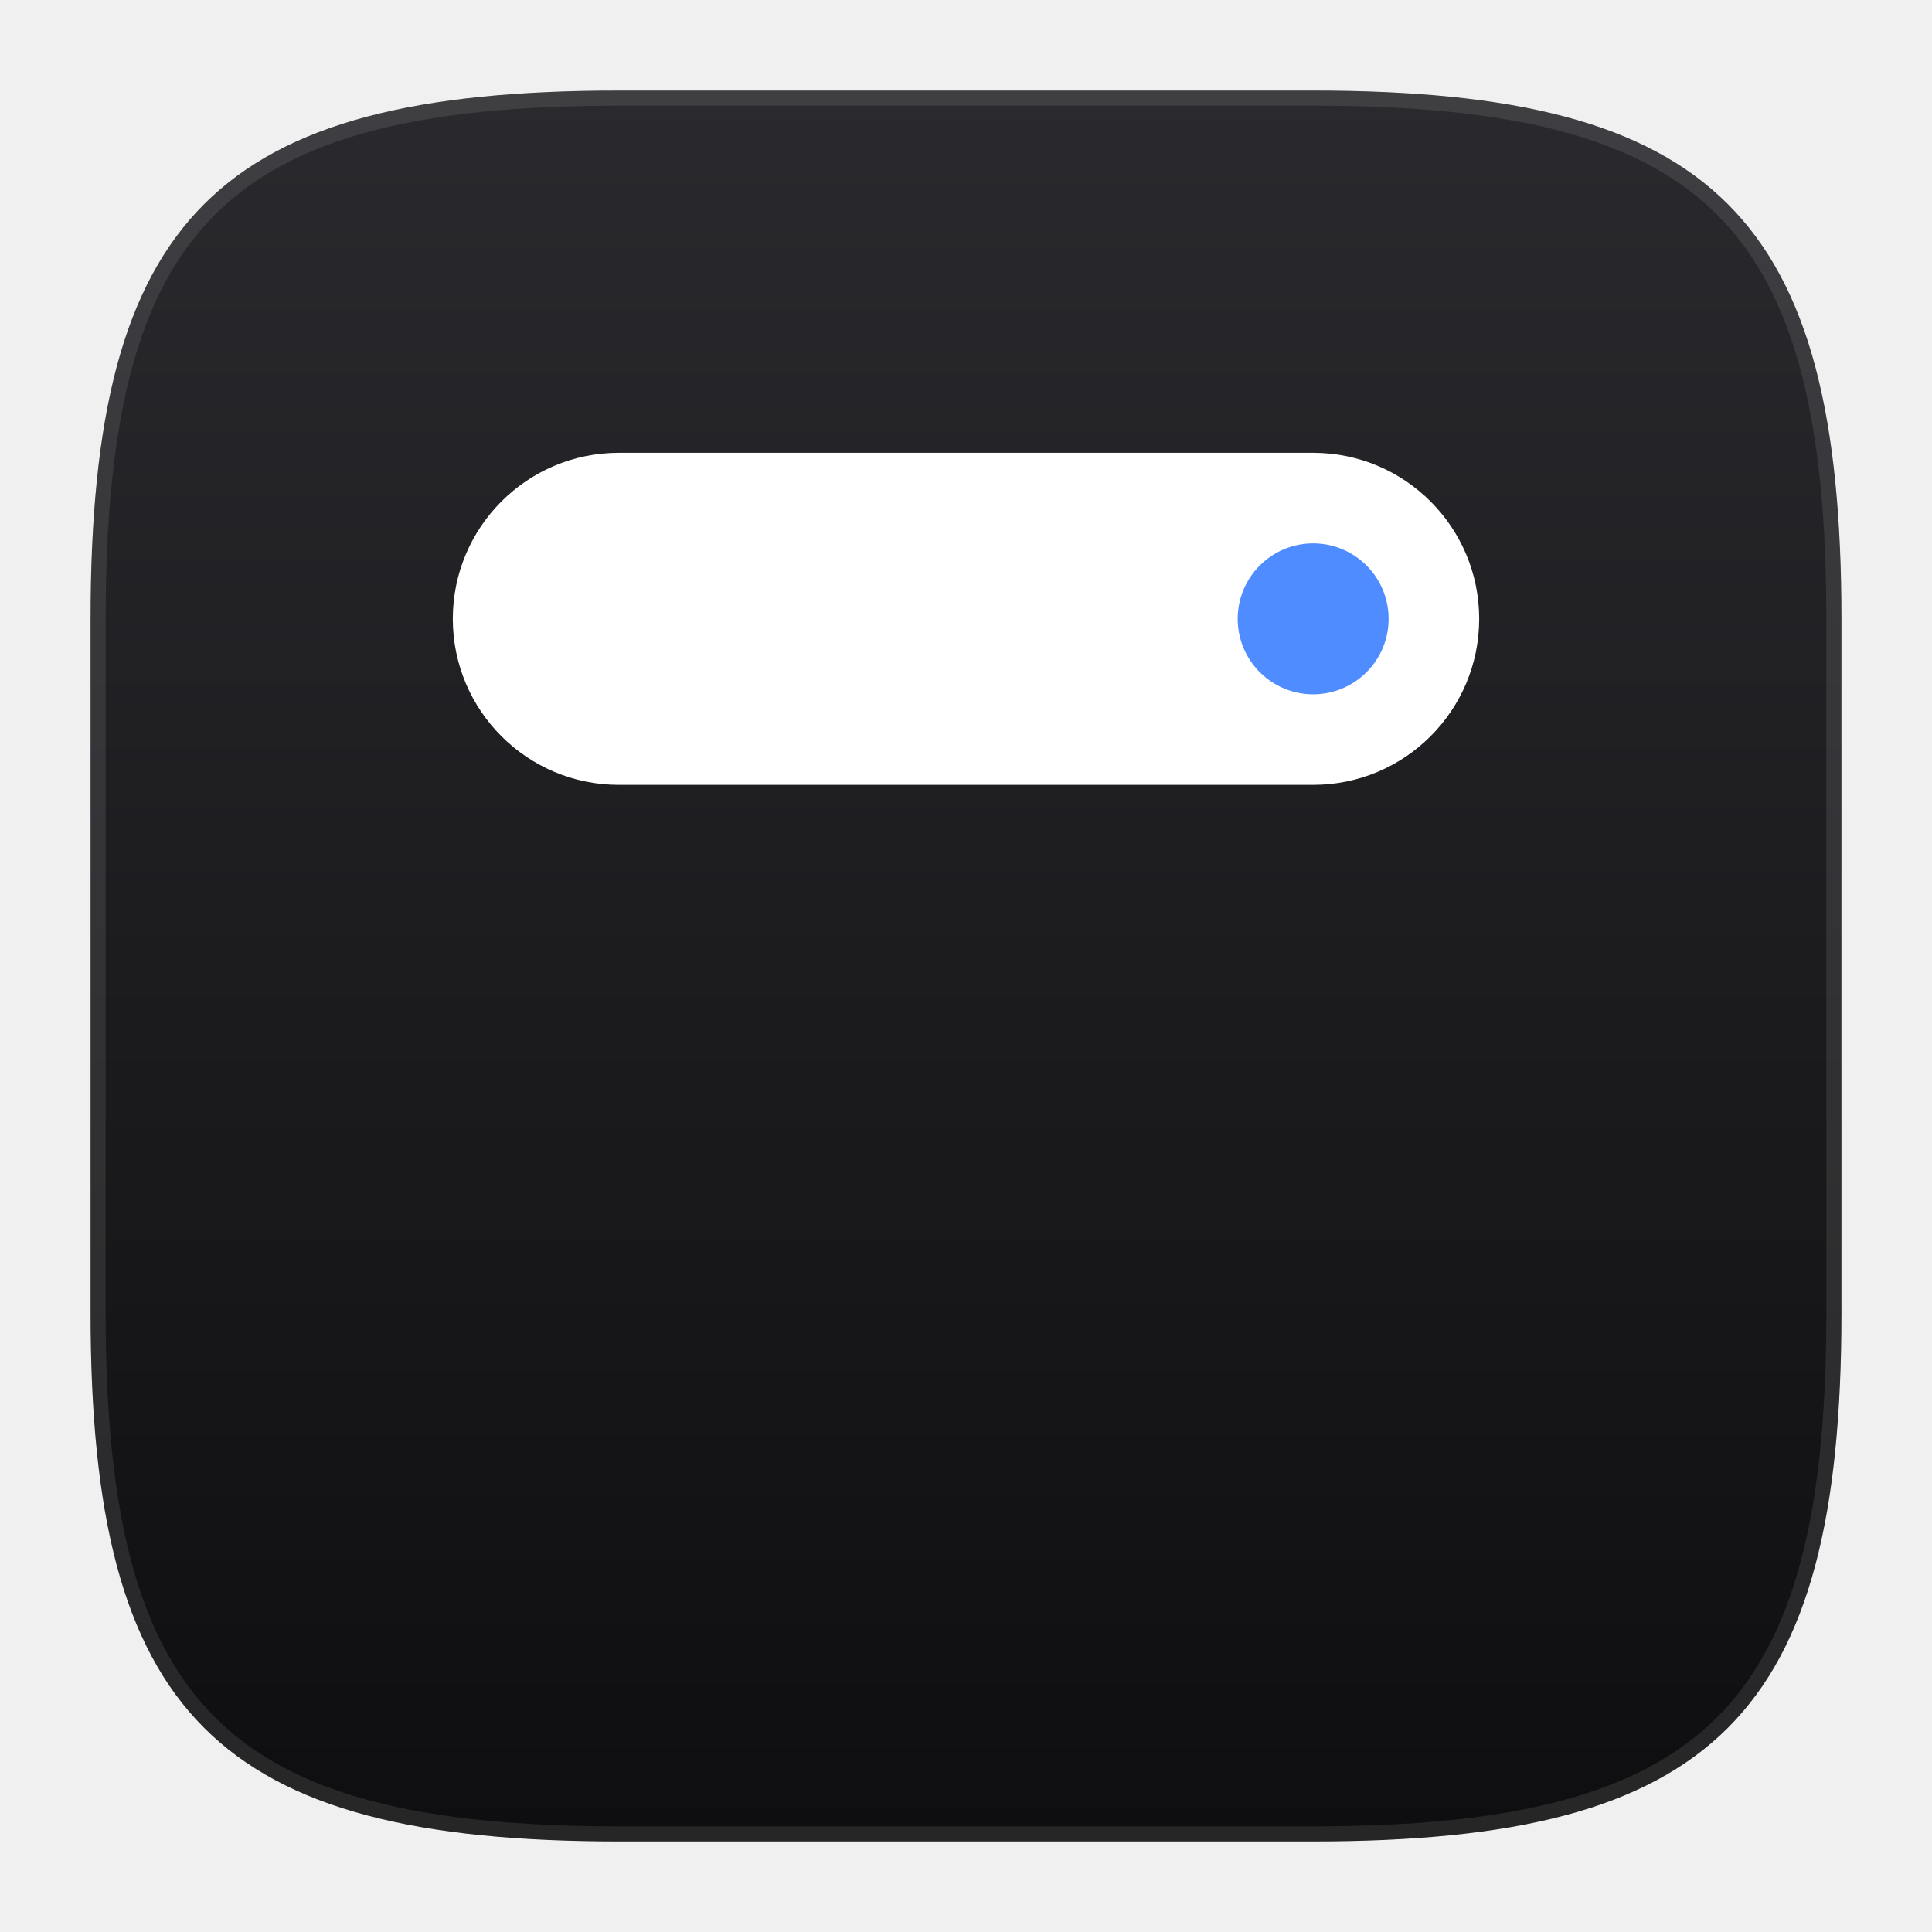
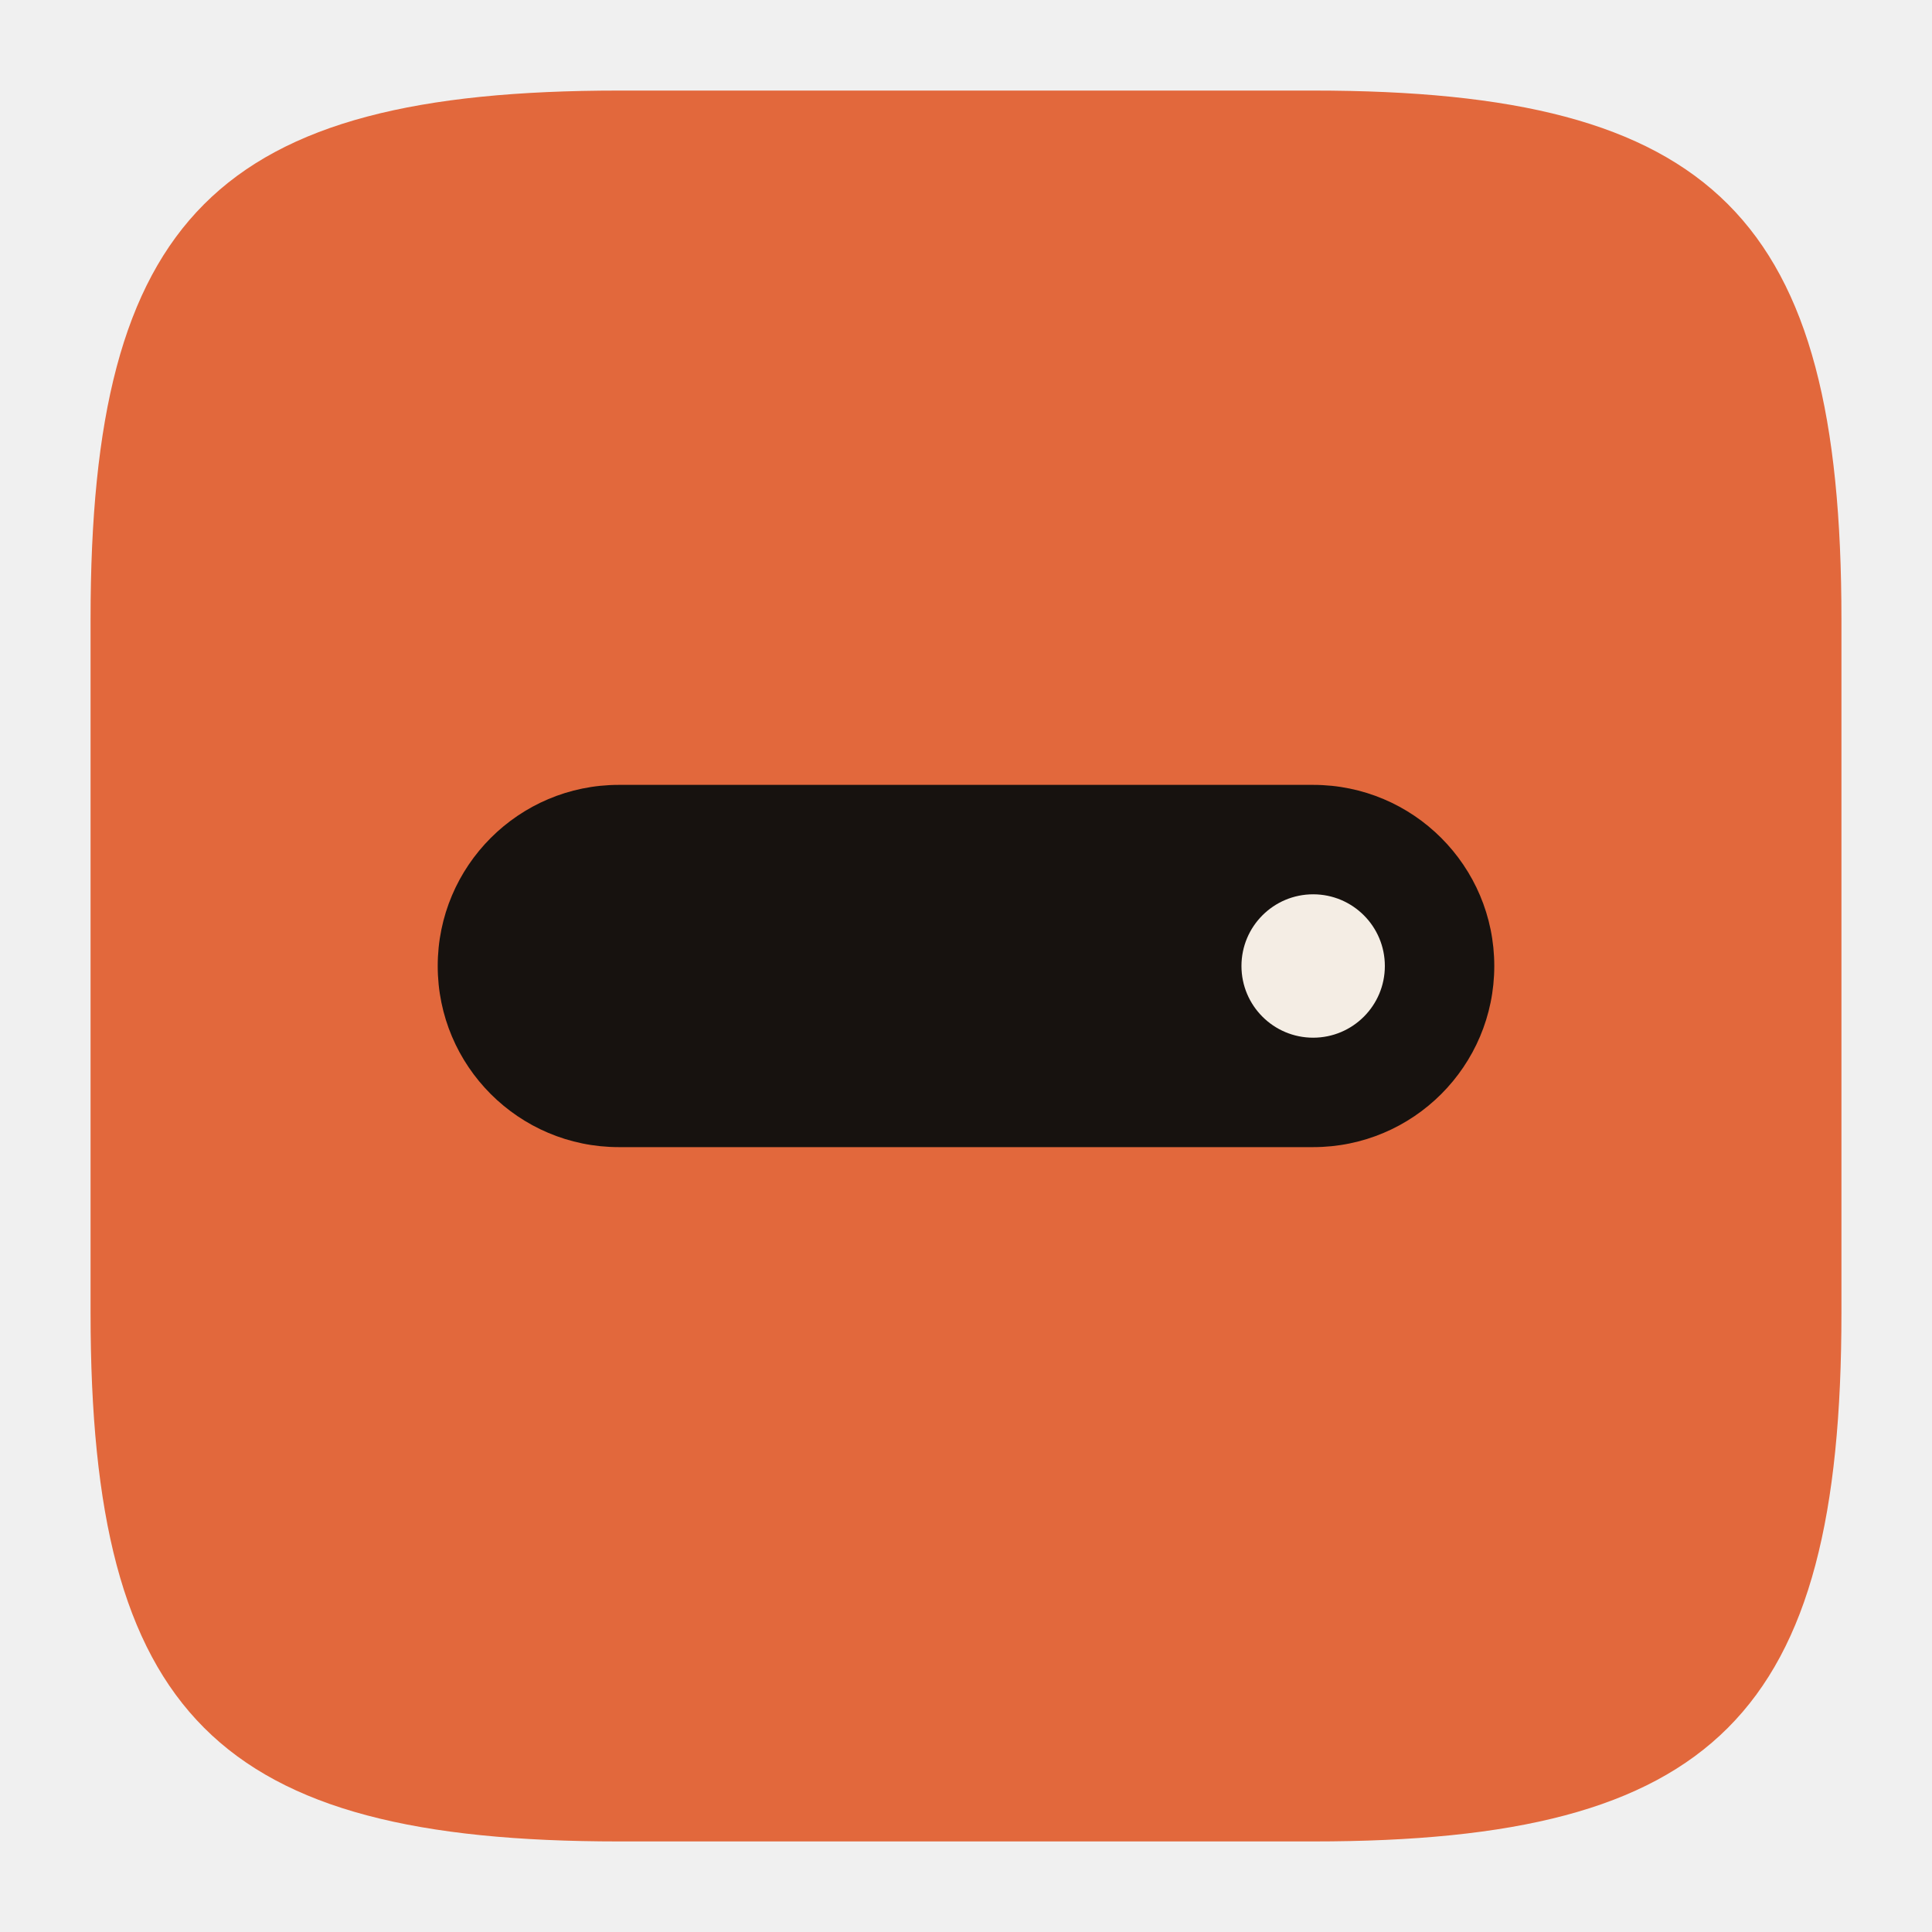
<svg xmlns="http://www.w3.org/2000/svg" width="256" height="256" viewBox="0 0 256 256">
-   <defs>
-     <linearGradient id="tile-fill" x1="0" y1="12" x2="0" y2="244" gradientUnits="userSpaceOnUse">
-       <stop offset="0" stop-color="#2A2A2E" />
-       <stop offset="1" stop-color="#0E0E10" />
-     </linearGradient>
-     <path id="tile" d="M82 12 H174 C227.2 12 244 28.8 244 82 V174 C244 227.2 227.2 244 174 244 H82 C28.8 244 12 227.2 12 174 V82 C12 28.8 28.8 12 82 12 Z" />
-     <clipPath id="tile-clip">
-       <use href="#tile" />
-     </clipPath>
-   </defs>
-   <use href="#tile" fill="url(#tile-fill)" />
-   <use href="#tile" fill="none" stroke="#FFFFFF" stroke-opacity="0.1" stroke-width="4" clip-path="url(#tile-clip)" />
-   <rect x="60" y="60" width="136" height="44" rx="22" fill="#FFFFFF" />
-   <circle cx="174" cy="82" r="10" fill="#4F8CFF" />
+   <path d="M82 12 H174 C227.2 12 244 28.8 244 82 V174 C244 227.2 227.2 244 174 244 H82 C28.8 244 12 227.2 12 174 V82 C12 28.8 28.8 12 82 12 Z" fill="#E2683C" />
+   <rect x="58" y="104" width="140" height="48" rx="24" fill="#17120F" />
+   <circle cx="174" cy="128" r="9.5" fill="#F4EDE4" />
</svg>
